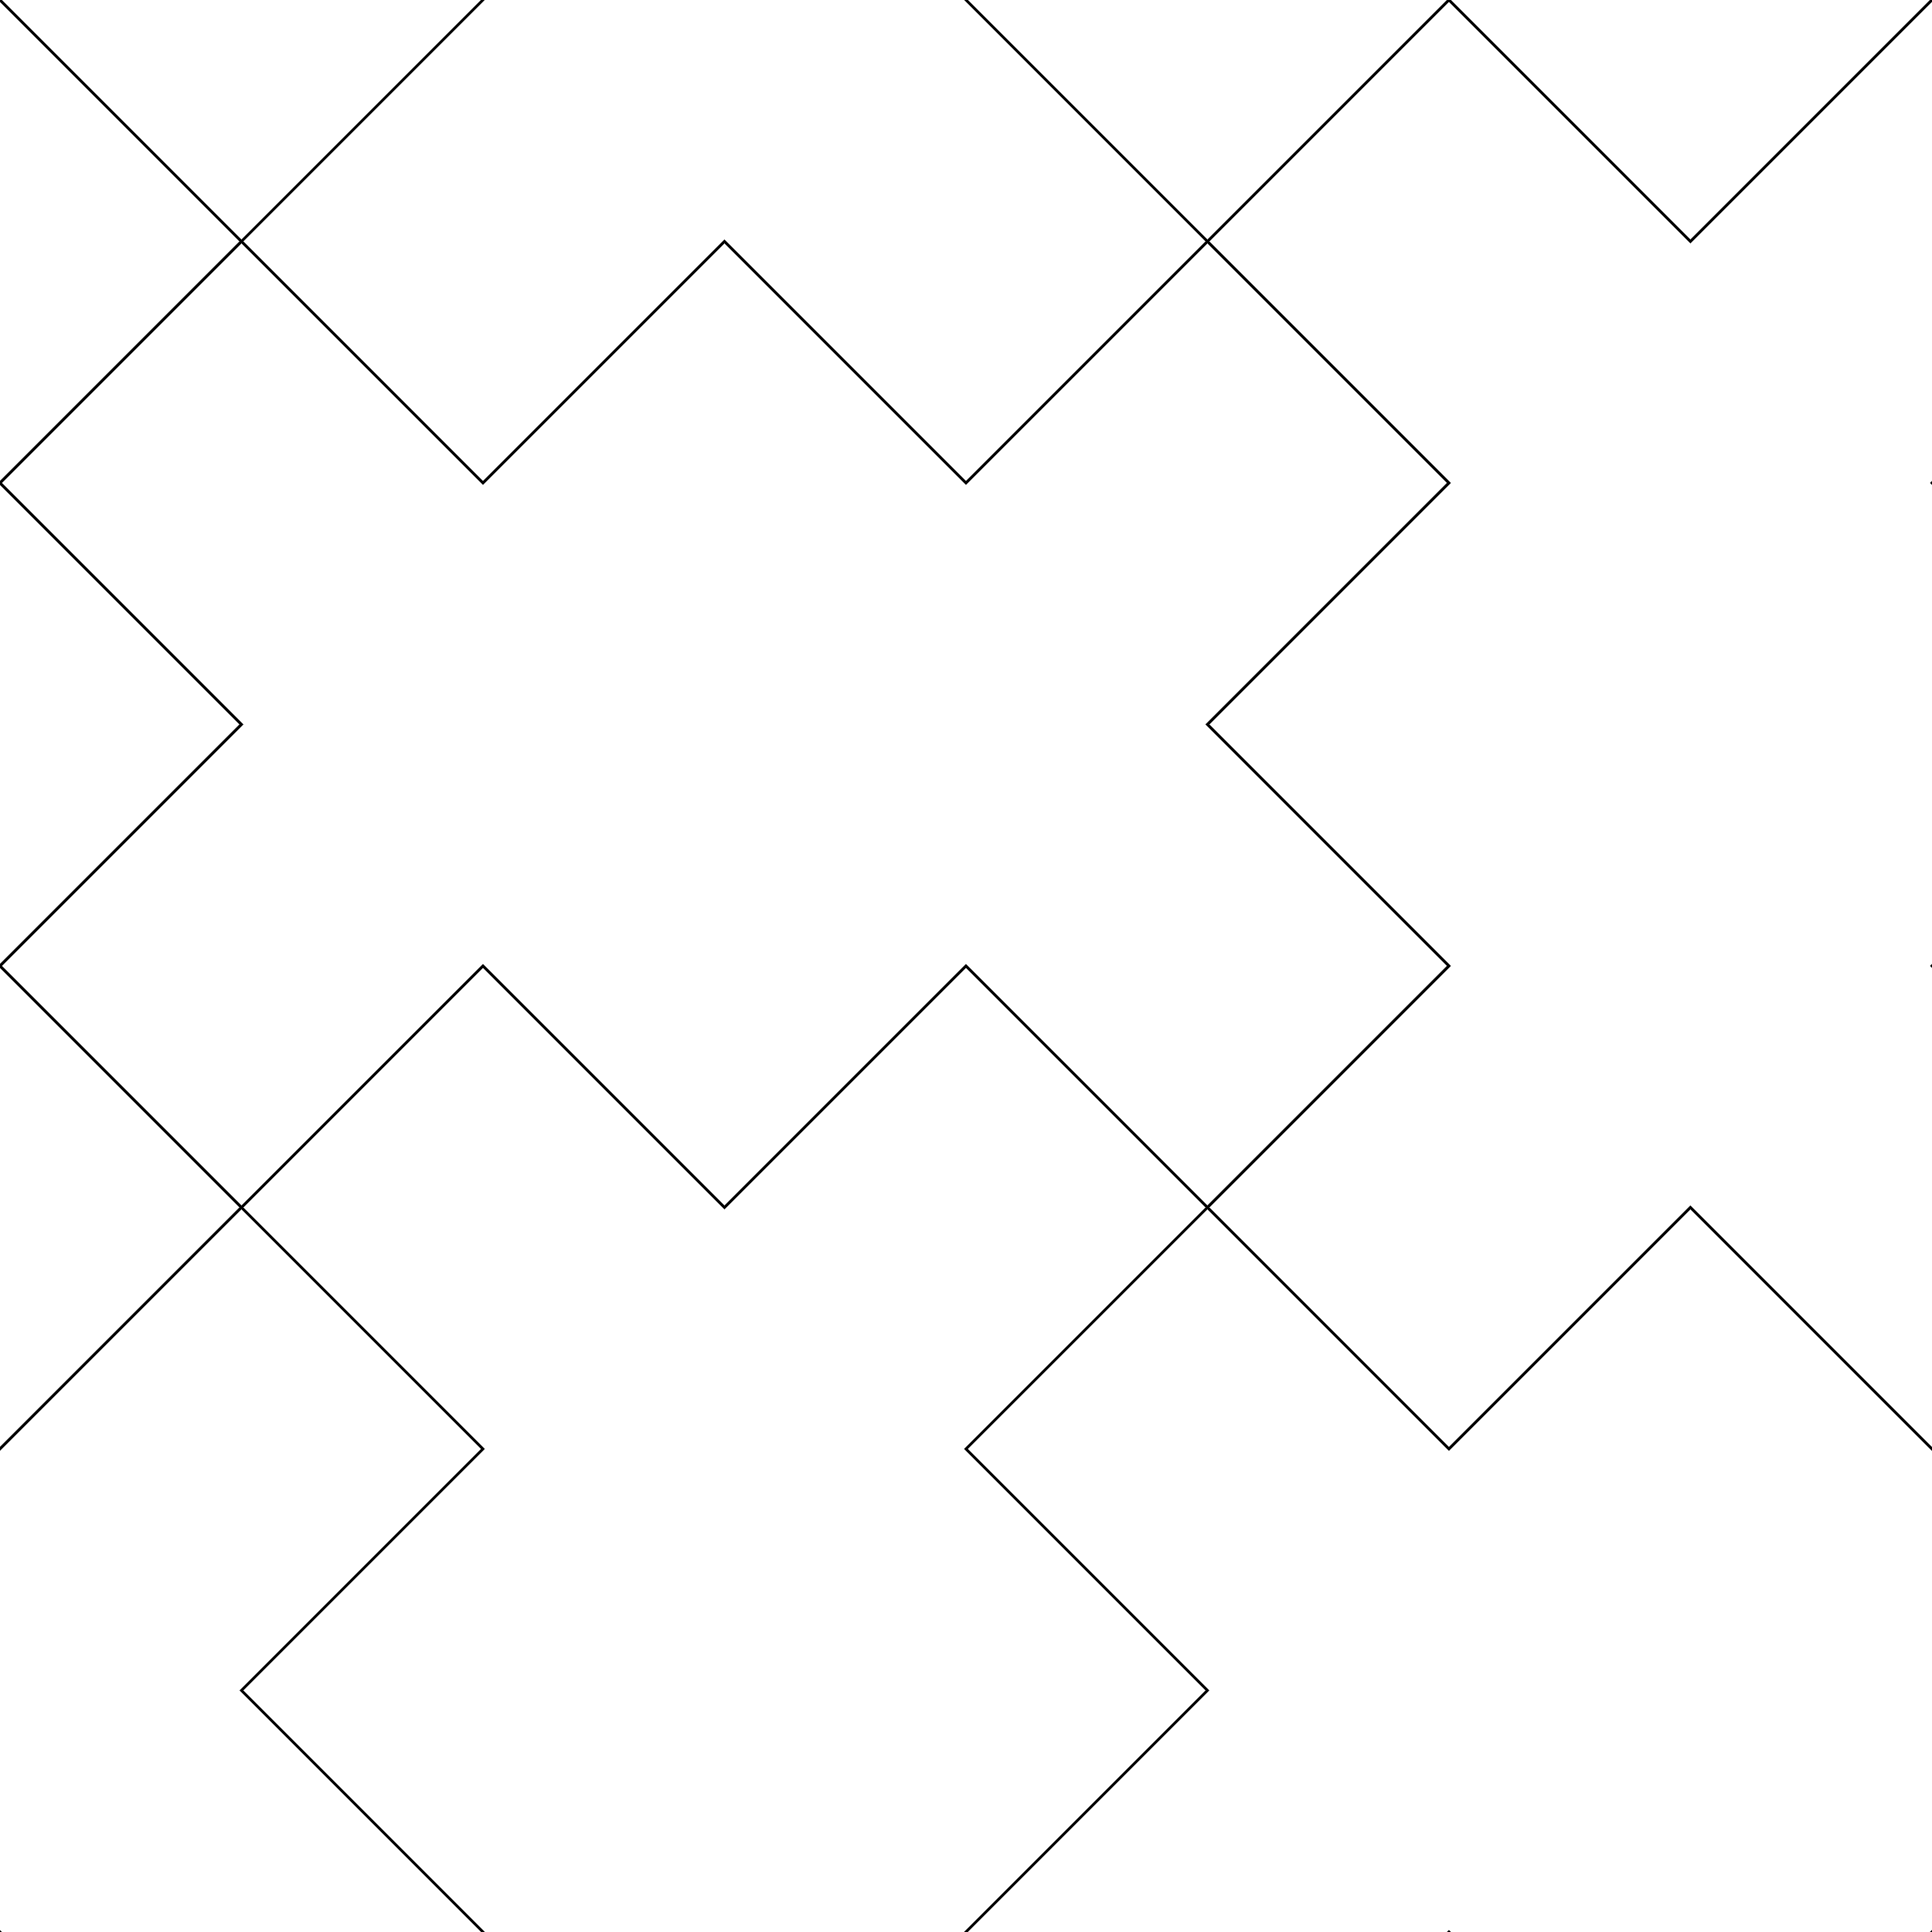
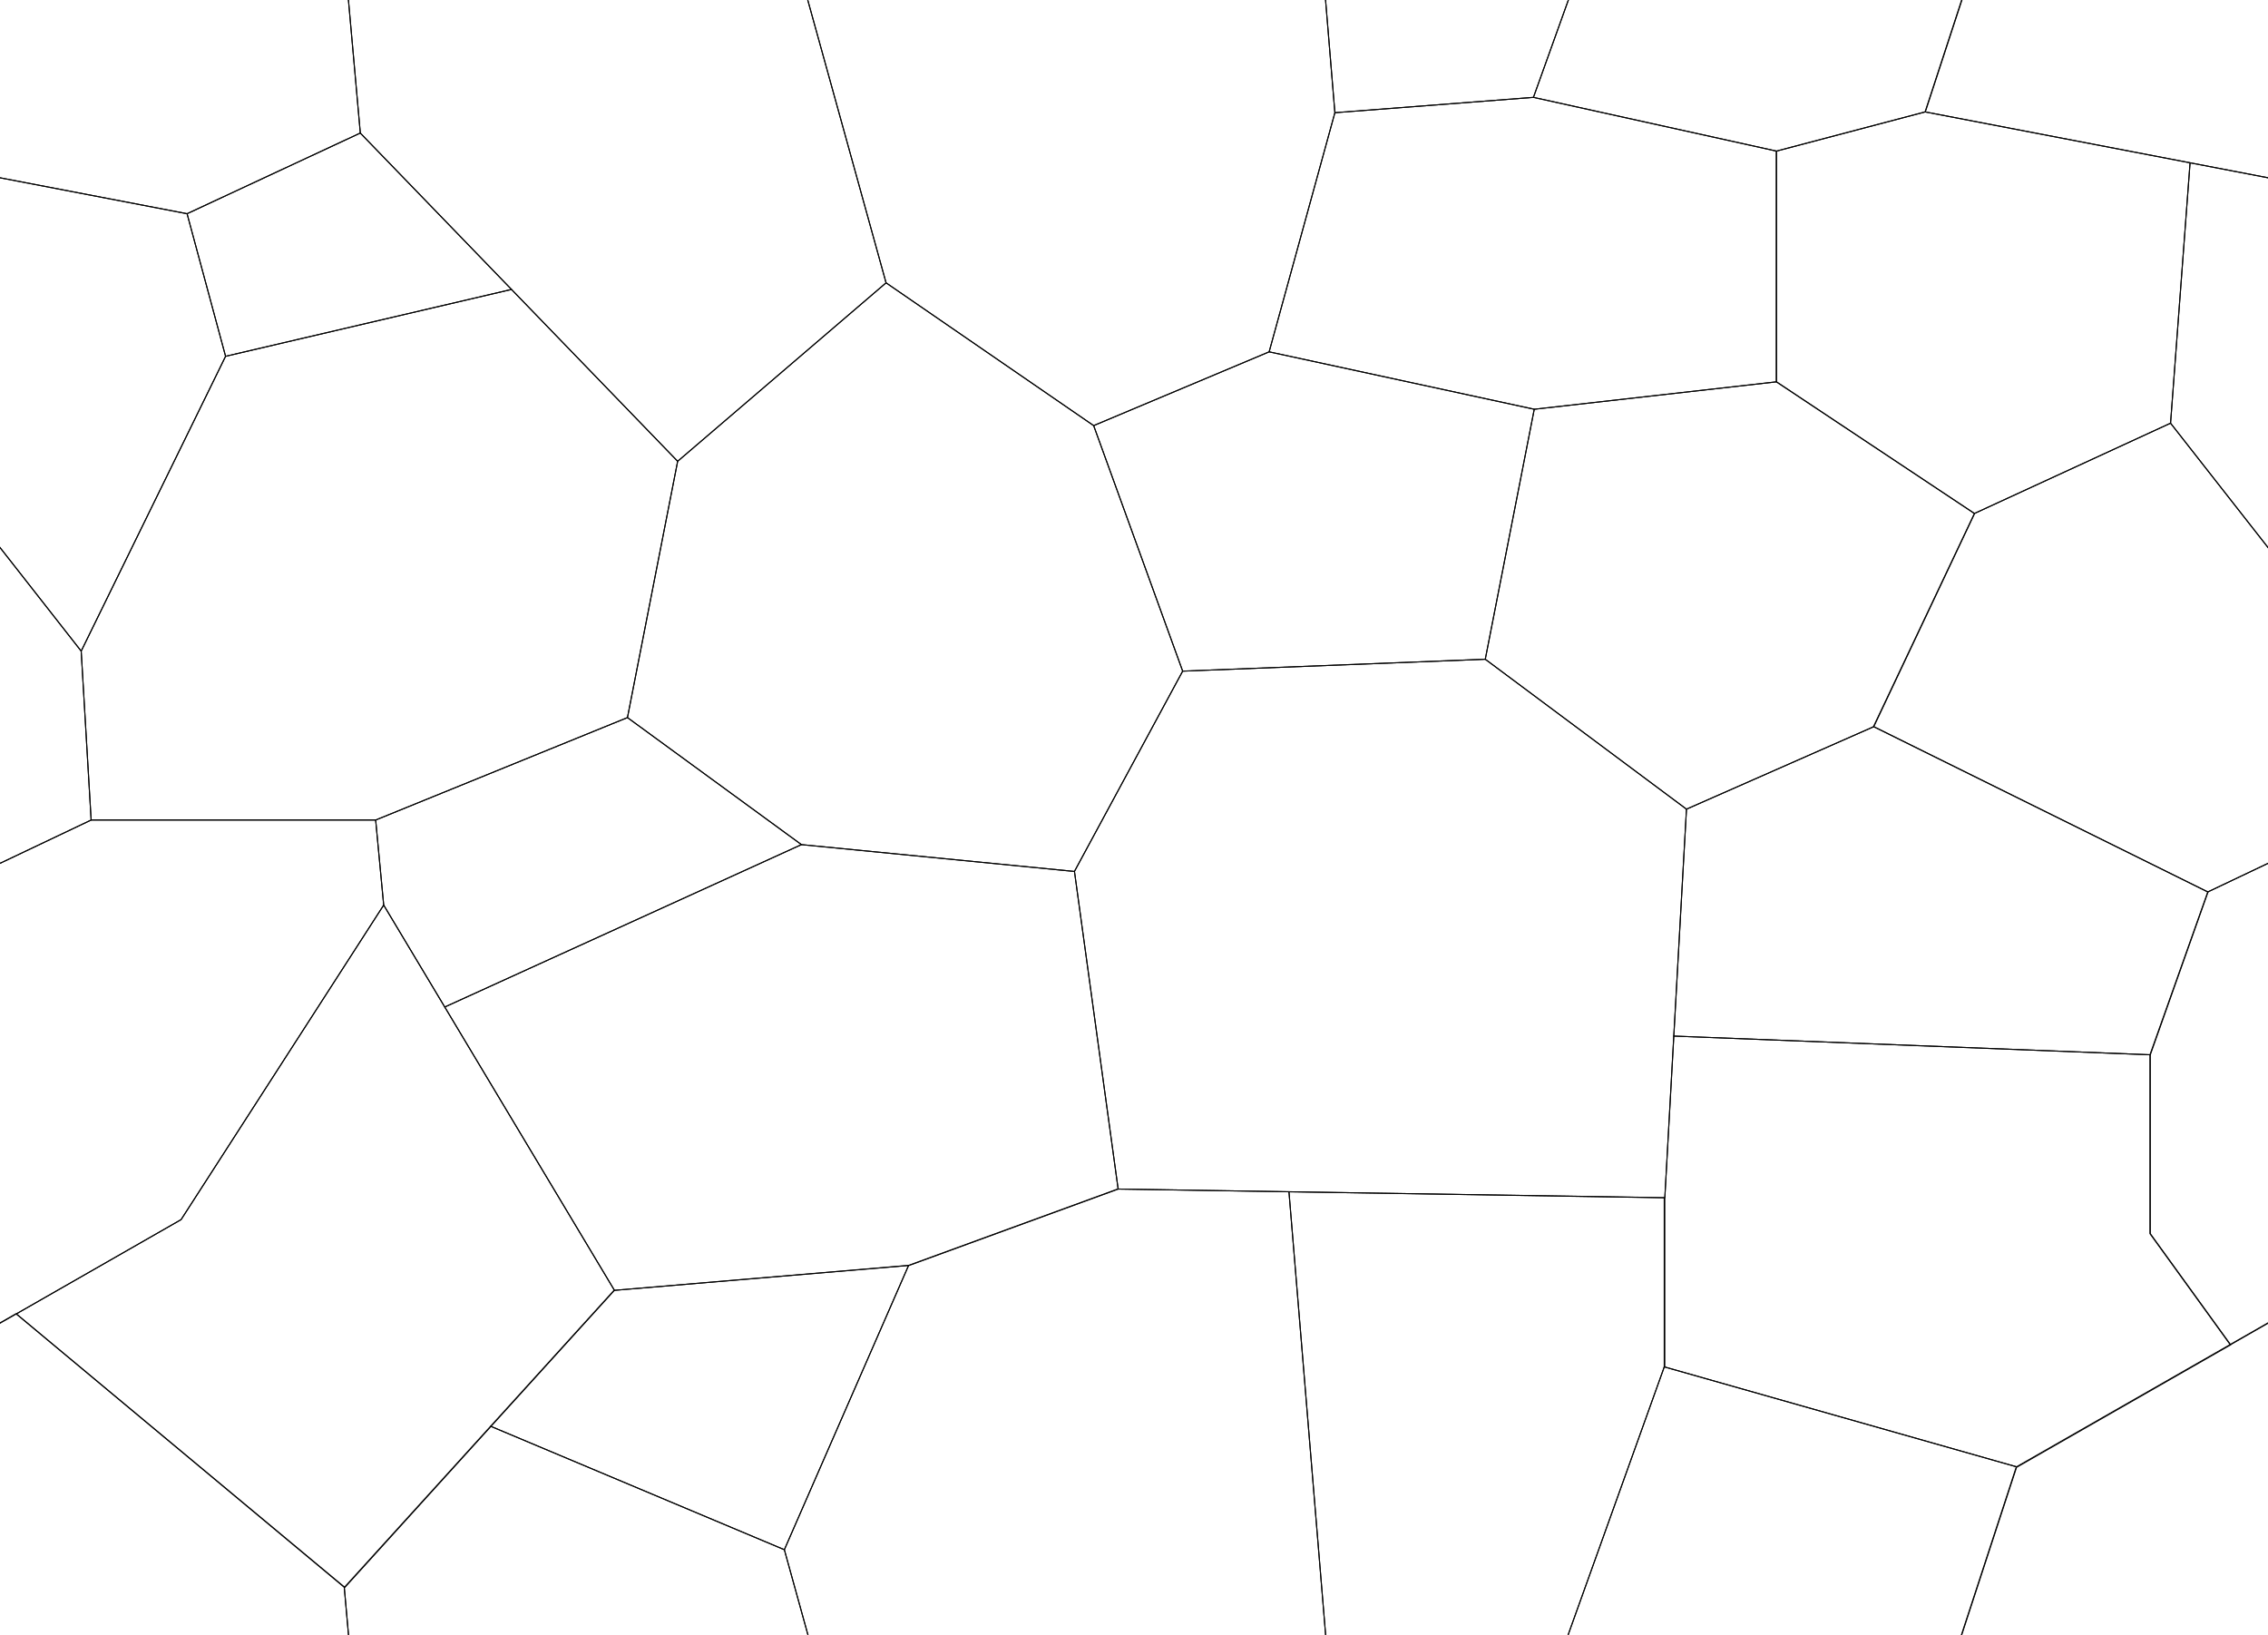
- <svg xmlns="http://www.w3.org/2000/svg" width="792" height="792" version="1.2" viewBox="0 0 792 792">
-   <style type="text/css">path {stroke-width: 1; vector-effect: non-scaling-stroke; fill:none; stroke: #000; stroke-linecap: round; stroke-linejoin: miter;}</style>
-   <path d="M-396.02,-198.03L-297.025,-297.025L-198.03,-198.03L-99.035,-297.025L-0.04,-198.03L98.955,-297.025L197.95,-198.03L98.955,-99.035L197.95,-0.04L98.955,98.955L-0.04,-0.04L-99.035,98.955L-198.03,-0.04L-297.025,98.955L-396.02,-0.04L-297.025,-99.035z" />
-   <path d="M395.98,-198.03L494.975,-297.025L593.97,-198.03L692.965,-297.025L791.96,-198.03L890.955,-297.025L989.95,-198.03L890.955,-99.035L989.95,-0.04L890.955,98.955L791.96,-0.04L692.965,98.955L593.97,-0.04L494.975,98.955L395.98,-0.04L494.975,-99.035z" />
-   <path d="M-396.02,593.97L-297.025,494.975L-198.03,593.97L-99.035,494.975L-0.04,593.97L98.955,494.975L197.95,593.97L98.955,692.965L197.95,791.96L98.955,890.955L-0.04,791.96L-99.035,890.955L-198.03,791.96L-297.025,890.955L-396.02,791.96L-297.025,692.965z" />
-   <path d="M395.98,593.97L494.975,494.975L593.97,593.97L692.965,494.975L791.96,593.97L890.955,494.975L989.95,593.97L890.955,692.965L989.95,791.96L890.955,890.955L791.96,791.96L692.965,890.955L593.97,791.96L494.975,890.955L395.98,791.96L494.975,692.965z" />
-   <path d="M98.99,-297.03L197.985,-396.025L296.98,-297.03L395.975,-396.025L494.97,-297.03L395.975,-198.035L494.97,-99.04L395.975,-0.045L494.97,98.95L395.975,197.945L296.98,98.95L197.985,197.945L98.99,98.95L197.985,-0.045L98.99,-99.04L197.985,-198.035z" />
-   <path d="M98.99,494.97L197.985,395.975L296.98,494.97L395.975,395.975L494.97,494.97L395.975,593.965L494.97,692.96L395.975,791.955L494.97,890.95L395.975,989.945L296.98,890.95L197.985,989.945L98.99,890.95L197.985,791.955L98.99,692.96L197.985,593.965z" />
-   <path d="M-297.03,98.99L-198.035,-0.005L-99.04,98.99L-0.045,-0.005L98.95,98.99L-0.045,197.985L98.95,296.98L-0.045,395.975L98.95,494.97L-0.045,593.965L-99.04,494.97L-198.035,593.965L-297.03,494.97L-198.035,395.975L-297.03,296.98L-198.035,197.985z" />
-   <path d="M494.97,98.99L593.965,-0.005L692.96,98.99L791.955,-0.005L890.95,98.99L791.955,197.985L890.95,296.98L791.955,395.975L890.95,494.97L791.955,593.965L692.96,494.97L593.965,593.965L494.97,494.97L593.965,395.975L494.97,296.98L593.965,197.985z" />
-   <path d="M-297.03,890.99L-198.035,791.995L-99.04,890.99L-0.045,791.995L98.95,890.99L-0.045,989.985L98.95,1088.98L-0.045,1187.975L98.95,1286.97L-0.045,1385.965L-99.04,1286.97L-198.035,1385.965L-297.03,1286.97L-198.035,1187.975L-297.03,1088.98L-198.035,989.985z" />
-   <path d="M494.97,890.99L593.965,791.995L692.96,890.99L791.955,791.995L890.95,890.99L791.955,989.985L890.95,1088.98L791.955,1187.975L890.95,1286.97L791.955,1385.965L692.96,1286.97L593.965,1385.965L494.97,1286.97L593.965,1187.975L494.97,1088.98L593.965,989.985z" />
-   <path d="M-297.03,98.95L-198.035,-0.045L-99.04,98.95L-0.045,-0.045L98.95,98.95L-0.045,197.945L98.95,296.94L-0.045,395.935L98.95,494.93L-0.045,593.925L-99.04,494.93L-198.035,593.925L-297.03,494.93L-198.035,395.935L-297.03,296.94L-198.035,197.945z" />
-   <path d="M494.97,98.95L593.965,-0.045L692.96,98.95L791.955,-0.045L890.95,98.95L791.955,197.945L890.95,296.94L791.955,395.935L890.95,494.93L791.955,593.925L692.96,494.93L593.965,593.925L494.97,494.93L593.965,395.935L494.97,296.94L593.965,197.945z" />
-   <path d="M-297.03,890.95L-198.035,791.955L-99.04,890.95L-0.045,791.955L98.95,890.95L-0.045,989.945L98.95,1088.94L-0.045,1187.935L98.95,1286.93L-0.045,1385.925L-99.04,1286.93L-198.035,1385.925L-297.03,1286.93L-198.035,1187.935L-297.03,1088.94L-198.035,989.945z" />
-   <path d="M494.97,890.95L593.965,791.955L692.96,890.95L791.955,791.955L890.95,890.95L791.955,989.945L890.95,1088.94L791.955,1187.935L890.95,1286.93L791.955,1385.925L692.96,1286.93L593.965,1385.925L494.97,1286.93L593.965,1187.935L494.97,1088.94L593.965,989.945z" />
-   <path d="M0,197.99L98.995,98.995L197.99,197.99L296.985,98.995L395.98,197.99L494.975,98.995L593.97,197.99L494.975,296.985L593.97,395.98L494.975,494.975L395.98,395.98L296.985,494.975L197.99,395.98L98.995,494.975L0,395.98L98.995,296.985z" />
-   <path d="M0,197.95L98.995,98.955L197.99,197.95L296.985,98.955L395.98,197.95L494.975,98.955L593.97,197.95L494.975,296.945L593.97,395.94L494.975,494.935L395.98,395.94L296.985,494.935L197.99,395.94L98.995,494.935L0,395.94L98.995,296.945z" />
+ <svg xmlns="http://www.w3.org/2000/svg" width="2232" height="1608" version="1.2" viewBox="0 0 2232 1608">
+   <style type="text/css">.thumb-shape {stroke-width: 1; vector-effect: non-scaling-stroke; fill:none; stroke: #000; stroke-linecap: round; stroke-linejoin: round;}</style>
+   <path d="M1659.7,796.2L1844.1,715L2173,877.7L2116.2,1037.9L1647.2,1019.5z" class="thumb-shape" />
+   <path d="M666.9,453.9L872,278.3L1076.3,418.8L1163.9,660.4L1057.4,857.5L788.7,831.1L617.5,706.1z" class="thumb-shape" />
+   <path d="M369.7,806.9L617.5,706.1L788.7,831.1L437.7,990.9L377.6,890.6z" class="thumb-shape" />
+   <path d="M-59.3,877.7L89.7,806.9L369.7,806.9L377.6,890.6L178.2,1200.1L-37.1,1323.3L-116.2,1213.9L-116.2,1037.9z" class="thumb-shape" />
+   <path d="M1163.9,660.4L1461.7,648.7L1659.7,796.2L1638.4,1178.6L1100.4,1170L1057.4,857.4z" class="thumb-shape" />
+   <path d="M184.1,210.3L354.6,130.9L503.4,284.8L222,350.6z" class="thumb-shape" />
+   <path d="M-289,505.3L-95.9,416.4L79.9,640.7L89.7,806.9L-59.3,877.7L-388.3,715z" class="thumb-shape" />
+   <path d="M1268.5,-435.3L1637.8,-429.5L1637.8,-263L1636.9,-260.3L1509.1,95.8L1313.7,110.9z" class="thumb-shape" />
+   <path d="M-484,148.7L-337.5,110.1L-76.7,160.2L-95.9,416.4L-289,505.3L-484,375.7z" class="thumb-shape" />
+   <path d="M222,350.6L503.4,284.8L666.9,453.9L617.5,706.1L369.7,806.9L89.7,806.9L79.9,640.7z" class="thumb-shape" />
+   <path d="M1076.3,418.8L1249,346.2L1509.9,402.7L1461.7,648.7L1163.9,660.4z" class="thumb-shape" />
+   <path d="M437.7,990.9L788.7,831.1L1057.4,857.5L1100.4,1170.1L894.7,1245.2L604.7,1269.7z" class="thumb-shape" />
+   <path d="M-76.7,160.2L184.1,210.3L222,350.6L79.9,640.7L-95.9,416.4z" class="thumb-shape" />
+   <path d="M1313.7,110.9L1509.1,95.8L1748.4,148.7L1748.4,375.7L1509.9,402.7L1249,346.2z" class="thumb-shape" />
+   <path d="M1636.9,-260.3L1637.8,-263L1964.3,-170.4L1984.7,-164.6L1894.8,110.1L1748.4,148.7L1509.1,95.8z" class="thumb-shape" />
+   <path d="M1509.9,402.7L1748.4,375.7L1943.3,505.3L1844.1,715L1659.7,796.2L1461.7,648.7z" class="thumb-shape" />
+   <path d="M1647.2,1019.5L2116.2,1037.9L2116.2,1213.9L2195.3,1323.3L1985.2,1443.5L1638.4,1345.1L1638.4,1178.6z" class="thumb-shape" />
+   <path d="M-247.7,-164.6L15.7,-315.3L338.8,-46.1L354.6,130.9L184.1,210.3L-337.5,110.1z" class="thumb-shape" />
+   <path d="M894.2,-362.9L1099.9,-438L1268.5,-435.3L1313.7,110.9L1249,346.2L1076.3,418.8L872,278.3L771.9,-83.1z" class="thumb-shape" />
+   <path d="M604.2,-338.3L894.2,-362.9L771.9,-83.1L482.8,-204.6z" class="thumb-shape" />
+   <path d="M482.8,-204.6L771.9,-83.1L872,278.3L666.9,453.9L354.6,131L338.8,-46z" class="thumb-shape" />
+   <path d="M178.2,1200.1L377.6,890.6L604.7,1269.7L339.4,1562L16.1,1292.8z" class="thumb-shape" />
+   <path d="M2172.7,877.7L2321.7,806.9L2601.7,806.9L2609.6,890.6L2410.2,1200.1L2194.9,1323.3L2115.8,1213.9L2115.8,1037.9z" class="thumb-shape" />
+   <path d="M1943,505.3L2136.1,416.4L2311.9,640.7L2321.7,806.9L2172.7,877.7L1843.7,715z" class="thumb-shape" />
+   <path d="M1268.5,1172.7L1637.8,1178.5L1637.8,1345L1636.9,1347.7L1509.1,1703.8L1313.7,1718.9z" class="thumb-shape" />
+   <path d="M1748,148.7L1894.5,110.1L2155.3,160.2L2136.1,416.4L1943,505.3L1748,375.7z" class="thumb-shape" />
+   <path d="M2155.3,160.2L2416.1,210.3L2454,350.6L2311.9,640.7L2136.1,416.4z" class="thumb-shape" />
+   <path d="M1636.9,1347.7L1637.8,1345L1964.3,1437.6L1984.7,1443.4L1894.8,1718.1L1748.4,1756.7L1509.1,1703.8z" class="thumb-shape" />
+   <path d="M1984.3,-164.6L2247.7,-315.3L2570.8,-46.1L2586.6,130.9L2416.1,210.3L1894.5,110.1z" class="thumb-shape" />
+   <path d="M-247.7,1443.4L15.7,1292.7L338.8,1561.9L354.6,1738.9L184.1,1818.3L-337.5,1718.1z" class="thumb-shape" />
+   <path d="M1984.3,1443.4L2247.7,1292.7L2570.8,1561.9L2586.6,1738.9L2416.1,1818.3L1894.5,1718.1z" class="thumb-shape" />
+   <path d="M894.2,1245.1L1099.9,1170L1268.5,1172.7L1313.7,1718.9L1249,1954.2L1076.3,2026.8L872,1886.3L771.9,1524.9z" class="thumb-shape" />
+   <path d="M604.2,1269.7L894.2,1245.1L771.9,1524.9L482.8,1403.4z" class="thumb-shape" />
+   <path d="M482.8,1403.4L771.9,1524.9L872,1886.3L666.9,2061.9L354.6,1739L338.8,1562z" class="thumb-shape" />
</svg>
